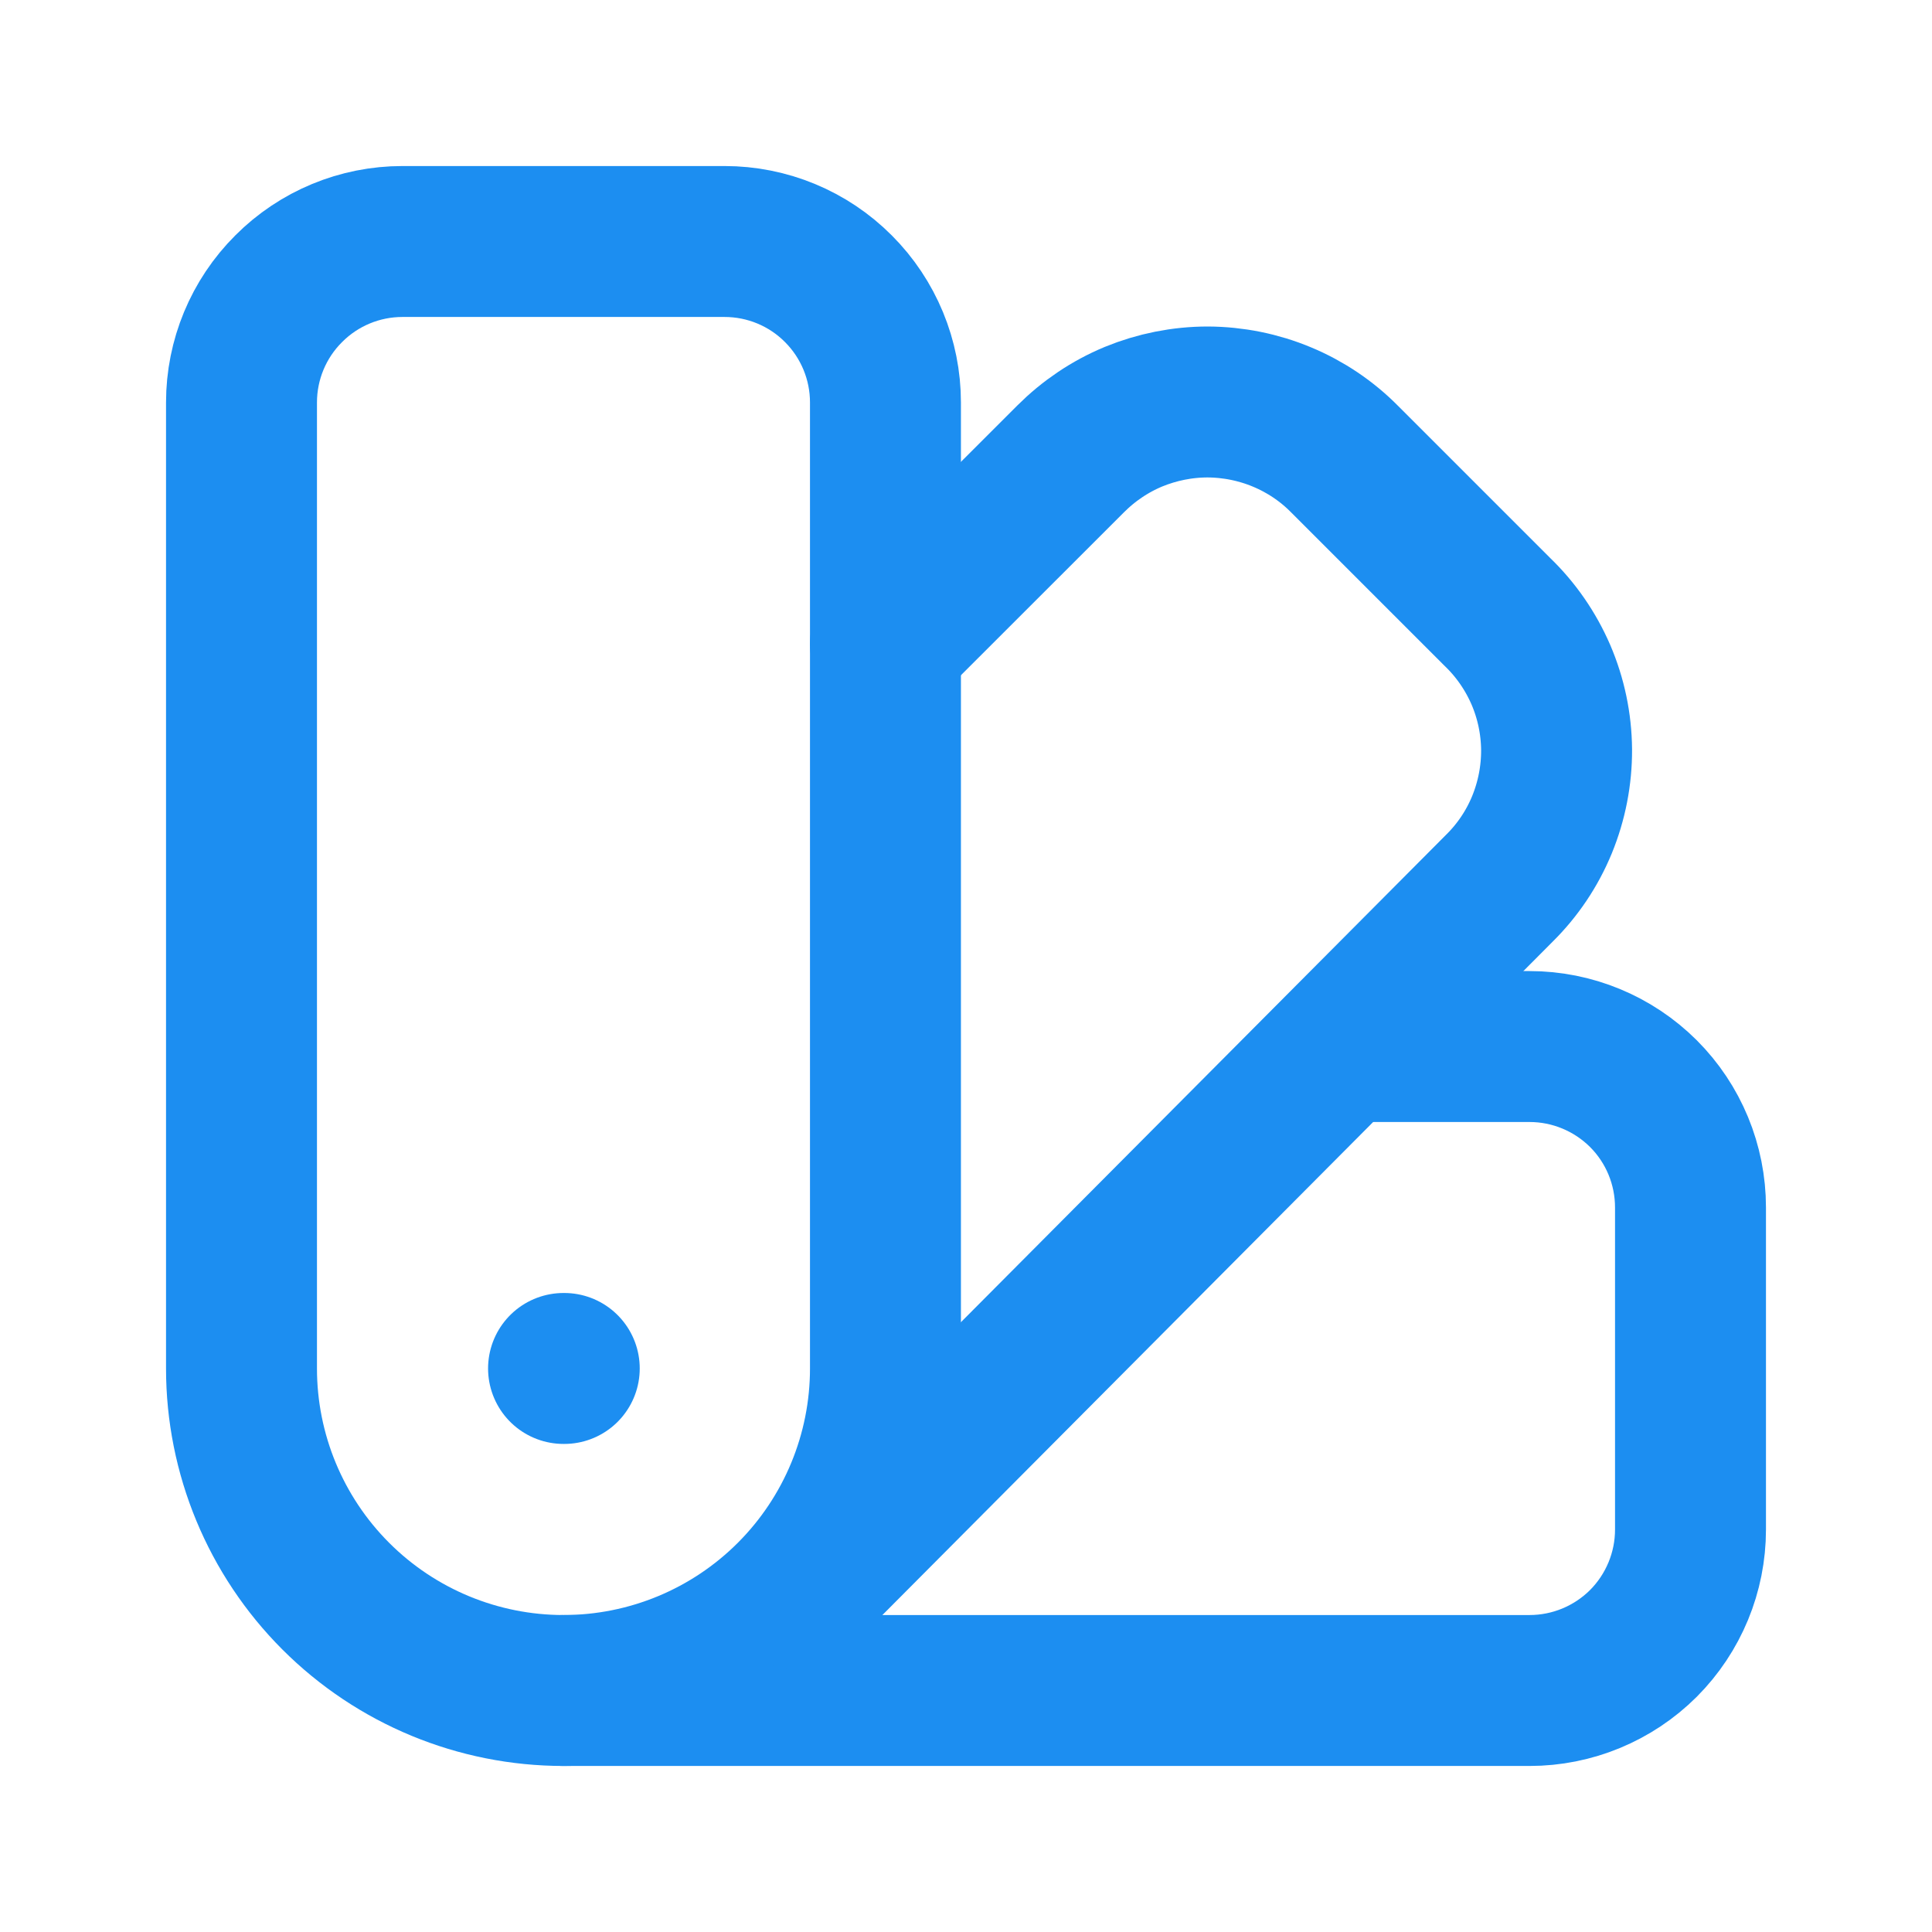
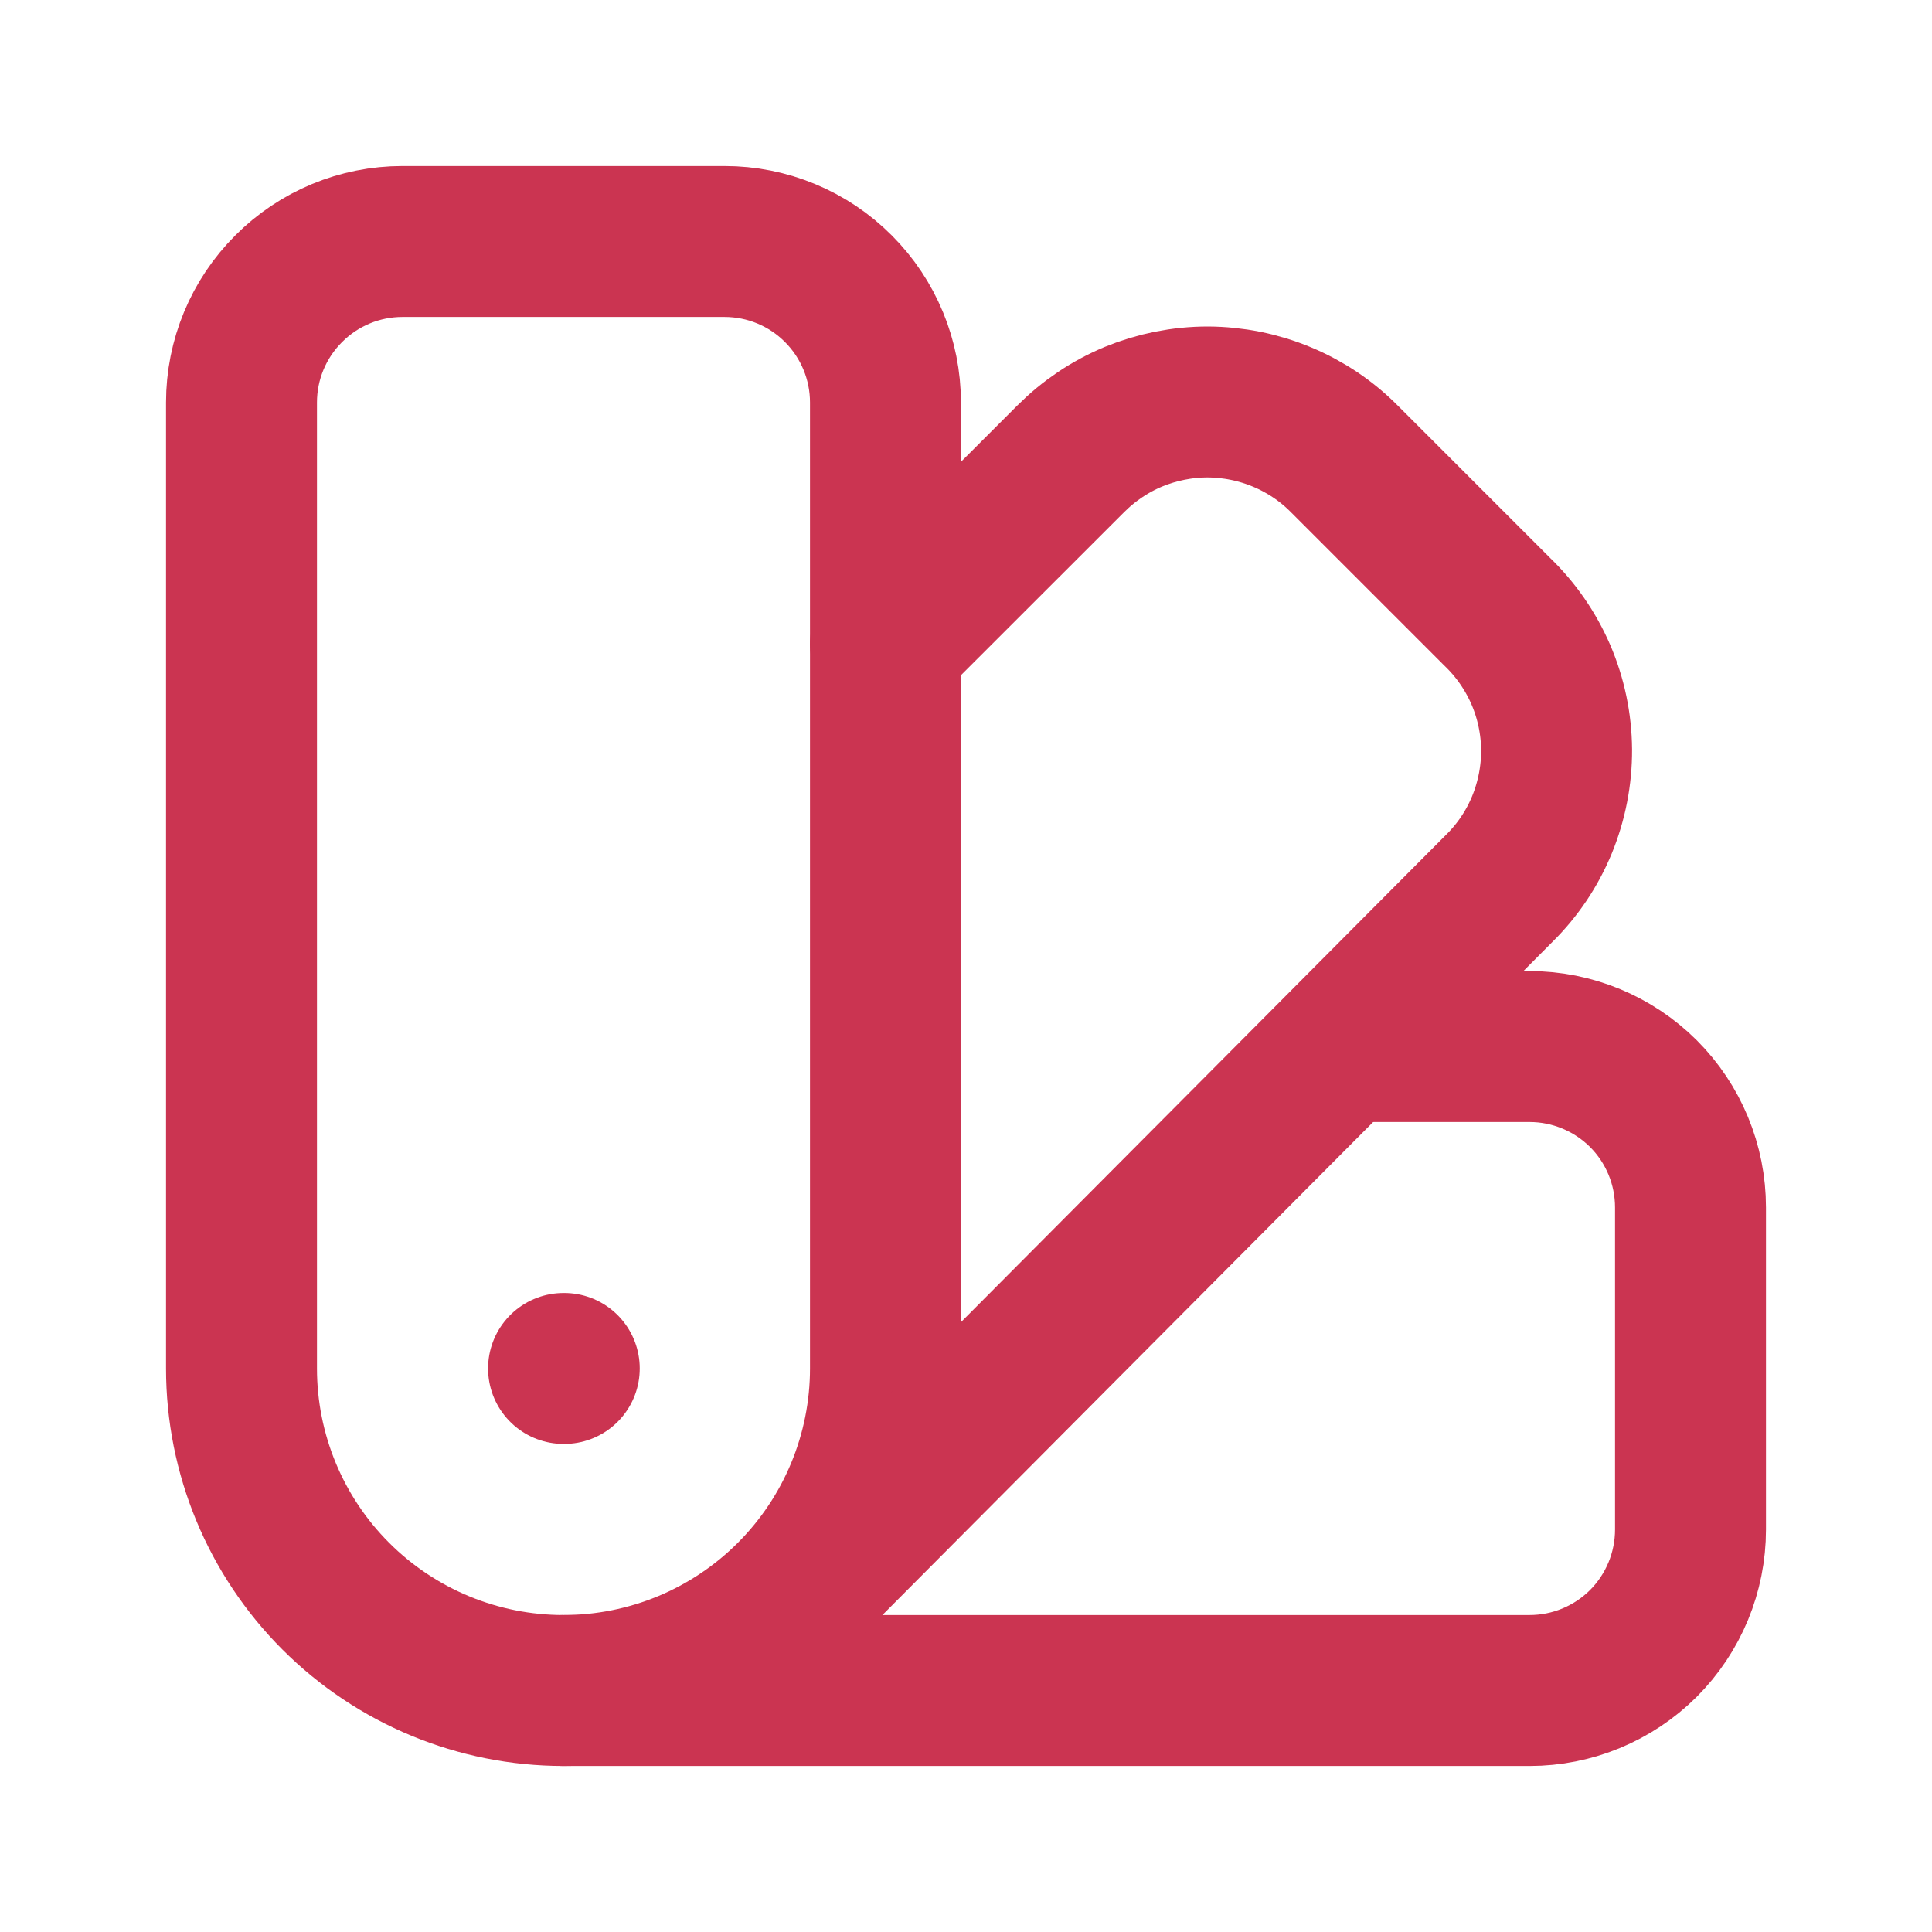
<svg xmlns="http://www.w3.org/2000/svg" width="16" height="16" viewBox="0 0 16 16" fill="none">
  <g id="Highlight Icon / Style">
-     <path id="Vector" d="M7.333 11.333C7.333 12.041 7.052 12.719 6.552 13.219C6.052 13.719 5.374 14 4.667 14C3.959 14 3.281 13.719 2.781 13.219C2.281 12.719 2 12.041 2 11.333V3.333C2 2.98 2.14 2.641 2.391 2.391C2.641 2.14 2.98 2 3.333 2H6C6.354 2 6.693 2.14 6.943 2.391C7.193 2.641 7.333 2.98 7.333 3.333V11.333Z" stroke="#1C8EF1" stroke-width="1.25" stroke-linecap="round" stroke-linejoin="round" />
-     <path id="Vector_2" d="M11.133 8.667H12.667C13.02 8.667 13.359 8.807 13.61 9.057C13.86 9.307 14 9.646 14 10V12.667C14 13.02 13.86 13.359 13.61 13.61C13.359 13.86 13.02 14 12.667 14H4.667" stroke="#1C8EF1" stroke-width="1.25" stroke-linecap="round" stroke-linejoin="round" />
-     <path id="Vector_3" d="M4.667 11.333H4.673" stroke="#1C8EF1" stroke-width="1.25" stroke-linecap="round" stroke-linejoin="round" />
-     <path id="Vector_4" d="M7.333 5.333L8.867 3.8C9.016 3.651 9.192 3.532 9.387 3.451C9.582 3.371 9.791 3.329 10.002 3.329C10.213 3.33 10.422 3.372 10.616 3.453C10.811 3.534 10.988 3.653 11.136 3.803L12.4 5.067C12.554 5.215 12.676 5.392 12.761 5.588C12.845 5.784 12.889 5.994 12.891 6.208C12.892 6.421 12.851 6.632 12.77 6.83C12.689 7.027 12.569 7.206 12.417 7.356L6.6 13.2" stroke="#1C8EF1" stroke-width="1.25" stroke-linecap="round" stroke-linejoin="round" />
+     <path id="Vector" d="M7.333 11.333C7.333 12.041 7.052 12.719 6.552 13.219C6.052 13.719 5.374 14 4.667 14C3.959 14 3.281 13.719 2.781 13.219C2.281 12.719 2 12.041 2 11.333V3.333C2 2.98 2.14 2.641 2.391 2.391C2.641 2.14 2.98 2 3.333 2H6C6.354 2 6.693 2.14 6.943 2.391C7.193 2.641 7.333 2.98 7.333 3.333V11.333Z" stroke="#cb3451" stroke-width="1.25" stroke-linecap="round" stroke-linejoin="round" />
+     <path id="Vector_2" d="M11.133 8.667H12.667C13.02 8.667 13.359 8.807 13.61 9.057C13.86 9.307 14 9.646 14 10V12.667C14 13.02 13.86 13.359 13.61 13.61C13.359 13.86 13.02 14 12.667 14H4.667" stroke="#cb3451" stroke-width="1.25" stroke-linecap="round" stroke-linejoin="round" />
+     <path id="Vector_3" d="M4.667 11.333H4.673" stroke="#cb3451" stroke-width="1.25" stroke-linecap="round" stroke-linejoin="round" />
+     <path id="Vector_4" d="M7.333 5.333L8.867 3.8C9.016 3.651 9.192 3.532 9.387 3.451C9.582 3.371 9.791 3.329 10.002 3.329C10.213 3.33 10.422 3.372 10.616 3.453C10.811 3.534 10.988 3.653 11.136 3.803L12.4 5.067C12.554 5.215 12.676 5.392 12.761 5.588C12.845 5.784 12.889 5.994 12.891 6.208C12.892 6.421 12.851 6.632 12.77 6.83C12.689 7.027 12.569 7.206 12.417 7.356L6.6 13.2" stroke="#cb3451" stroke-width="1.25" stroke-linecap="round" stroke-linejoin="round" />
  </g>
</svg>
